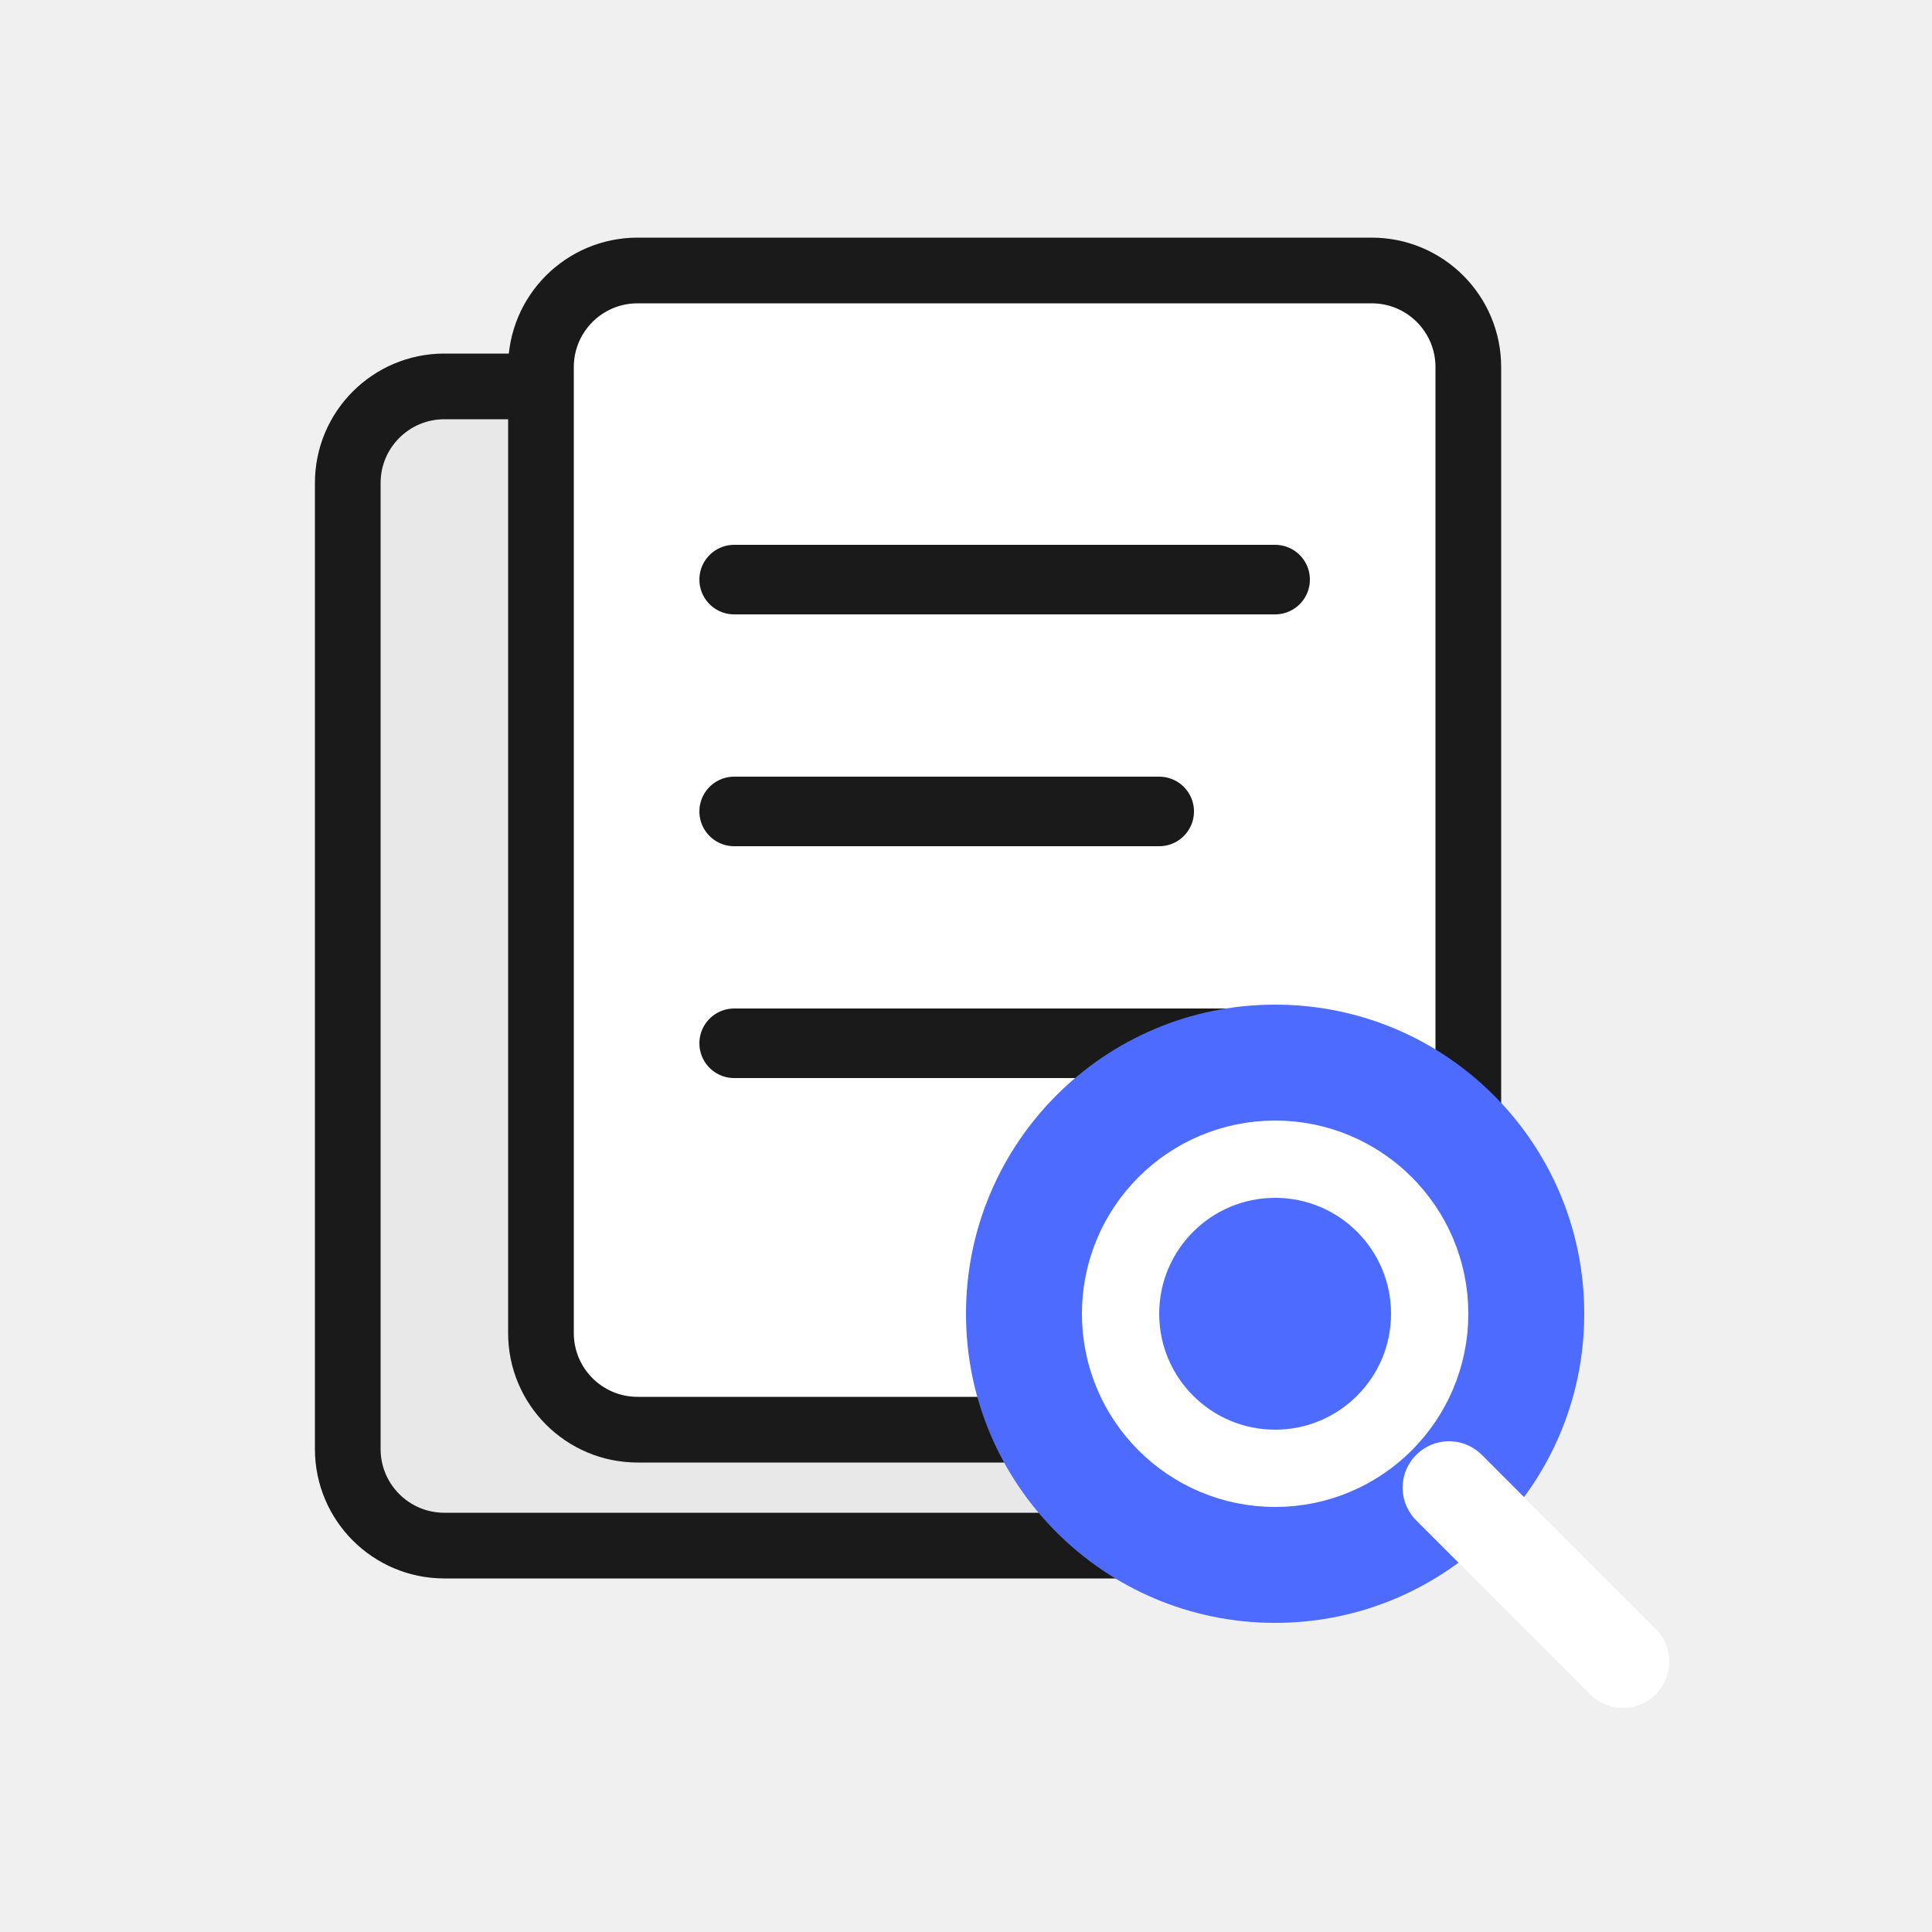
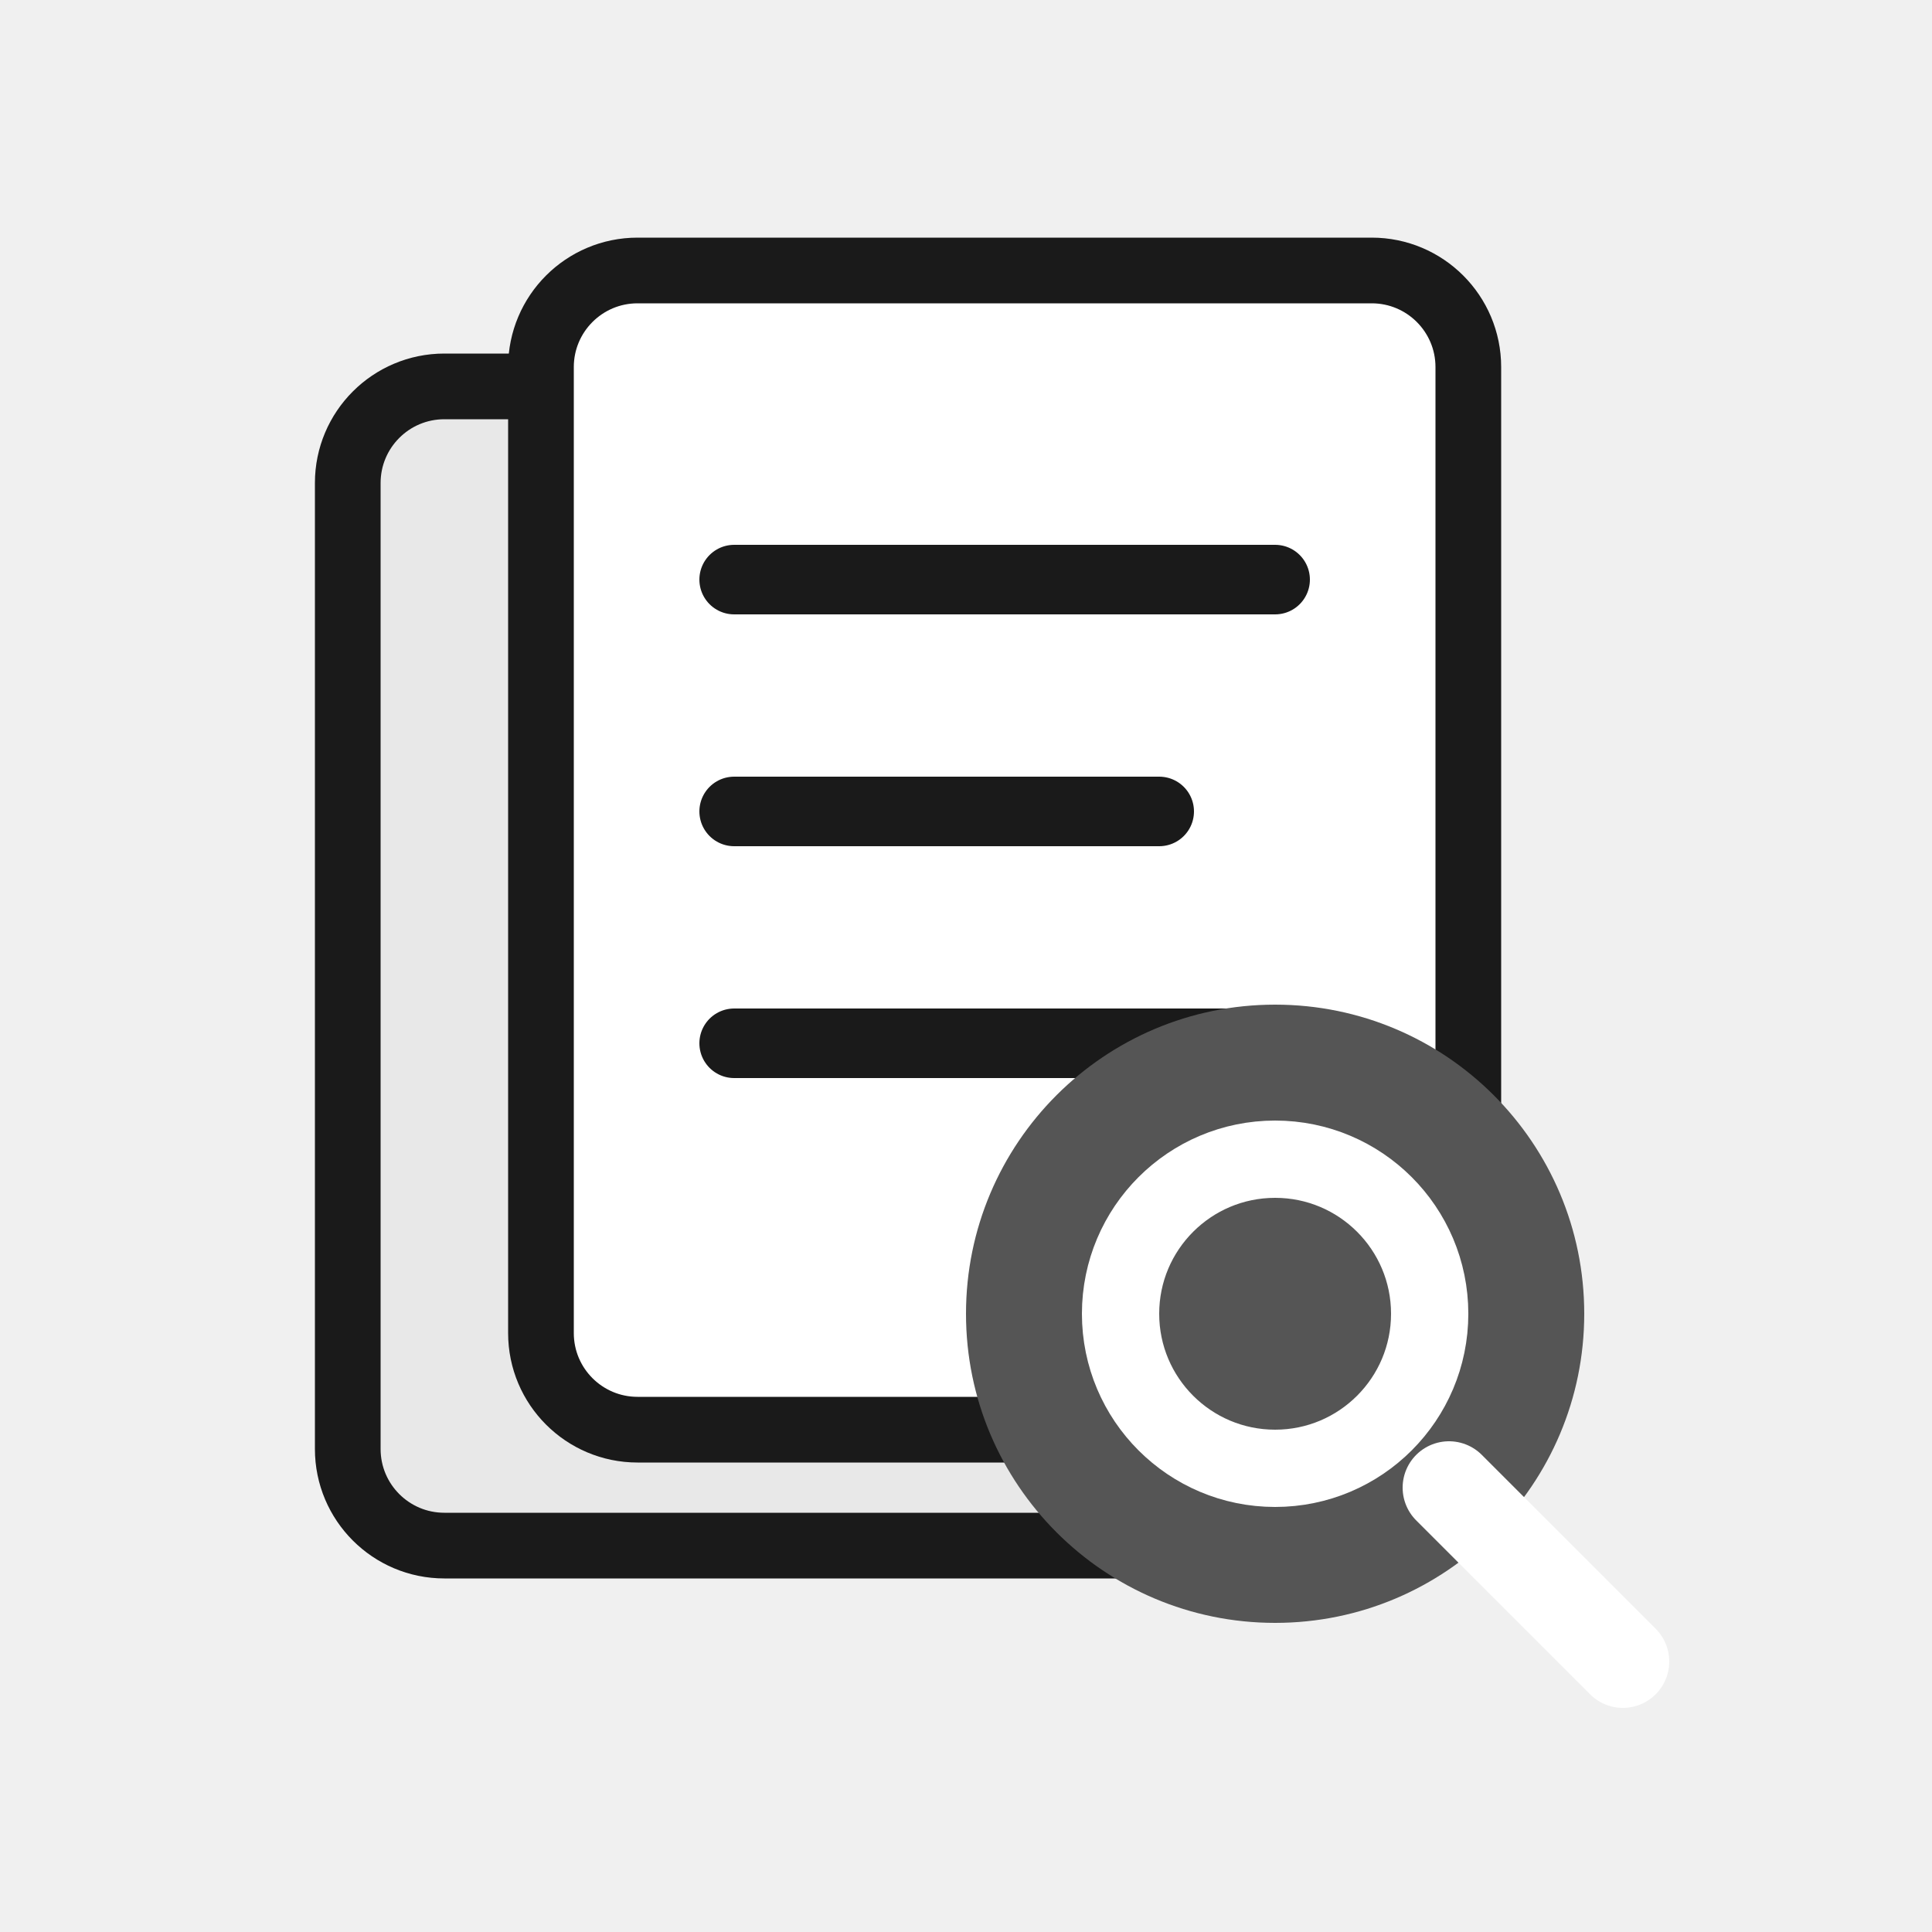
<svg xmlns="http://www.w3.org/2000/svg" width="50" height="50" viewBox="0 0 50 50" fill="none">
  <rect x="9" y="10" width="24" height="30" rx="2.5" fill="#e8e8e8" stroke="#1a1a1a" stroke-width="1.7" />
  <rect x="14" y="7" width="24" height="30" rx="2.5" fill="#fff" stroke="#1a1a1a" stroke-width="1.7" />
  <line x1="19" y1="15" x2="33" y2="15" stroke="#1a1a1a" stroke-width="1.8" stroke-linecap="round" />
  <line x1="19" y1="21" x2="30" y2="21" stroke="#1a1a1a" stroke-width="1.8" stroke-linecap="round" />
  <line x1="19" y1="27" x2="32" y2="27" stroke="#1a1a1a" stroke-width="1.8" stroke-linecap="round" />
-   <circle cx="33" cy="34" r="8" fill="#4d6bfe" />
+   <circle cx="33" cy="34" r="8" fill="#555555" />
  <circle cx="33" cy="34" r="4" fill="none" stroke="#fff" stroke-width="2" />
  <line x1="37.5" y1="38.5" x2="42" y2="43" stroke="#fff" stroke-width="2.4" stroke-linecap="round" />
</svg>
